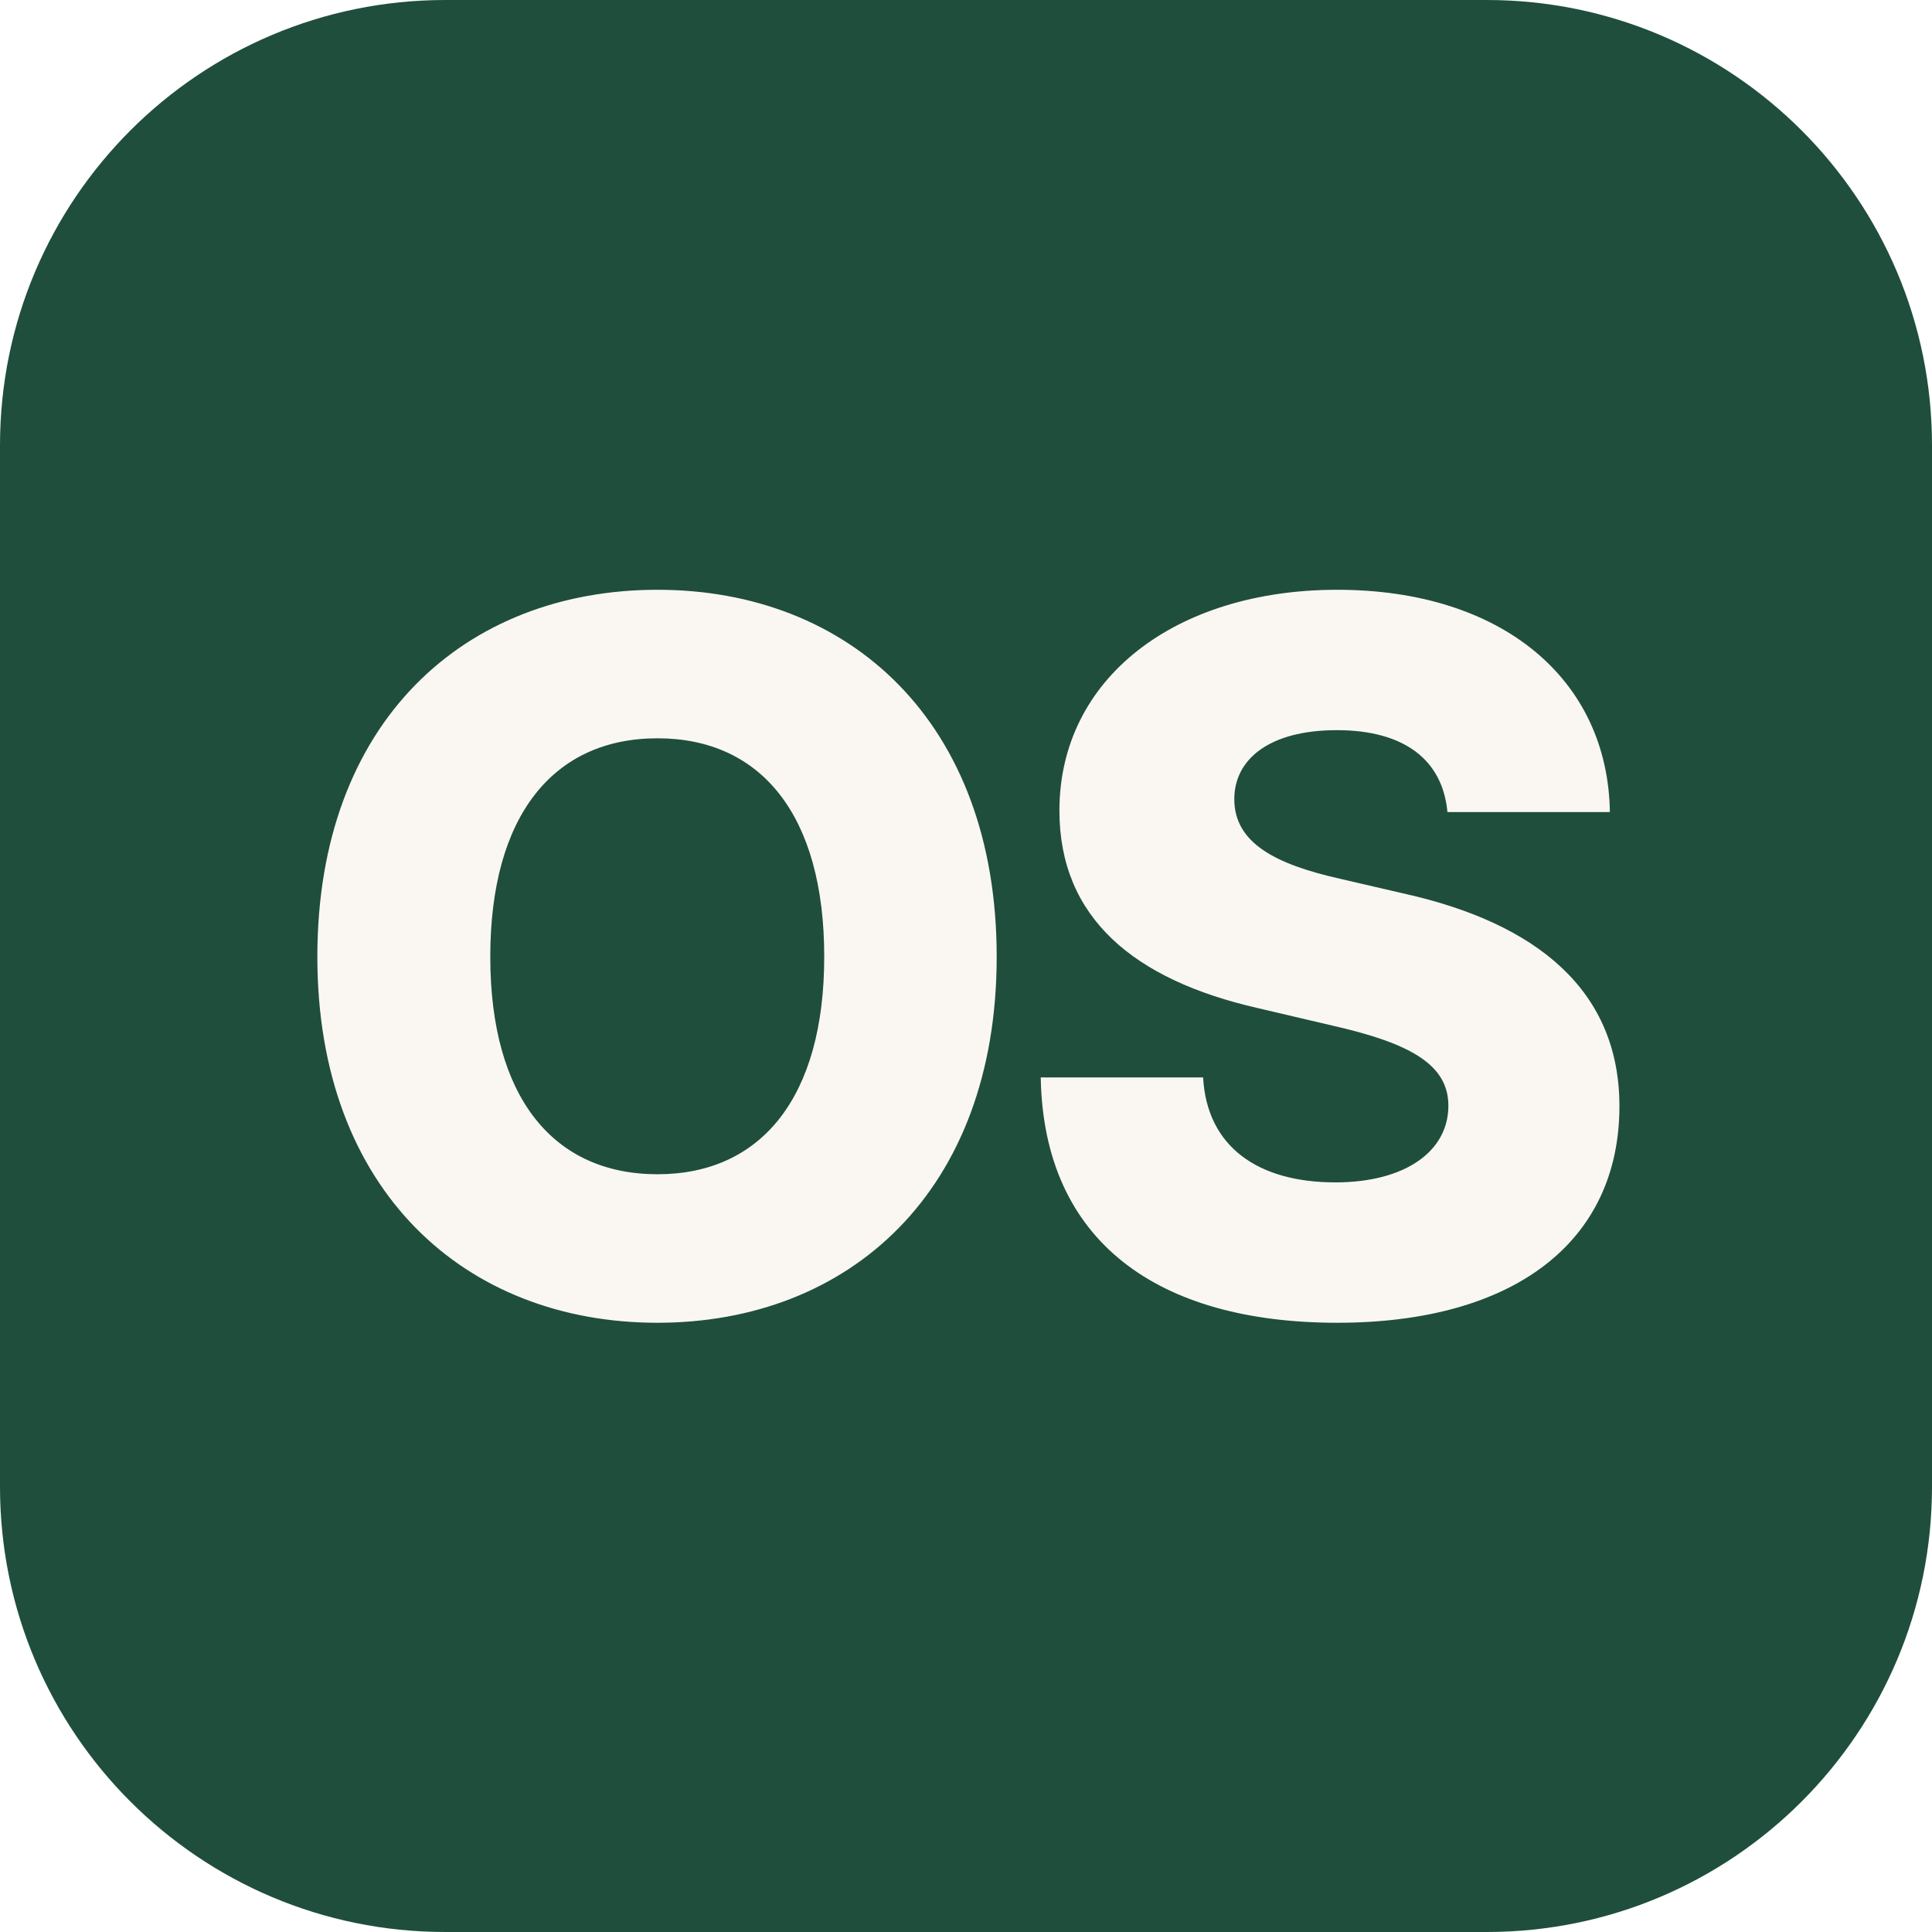
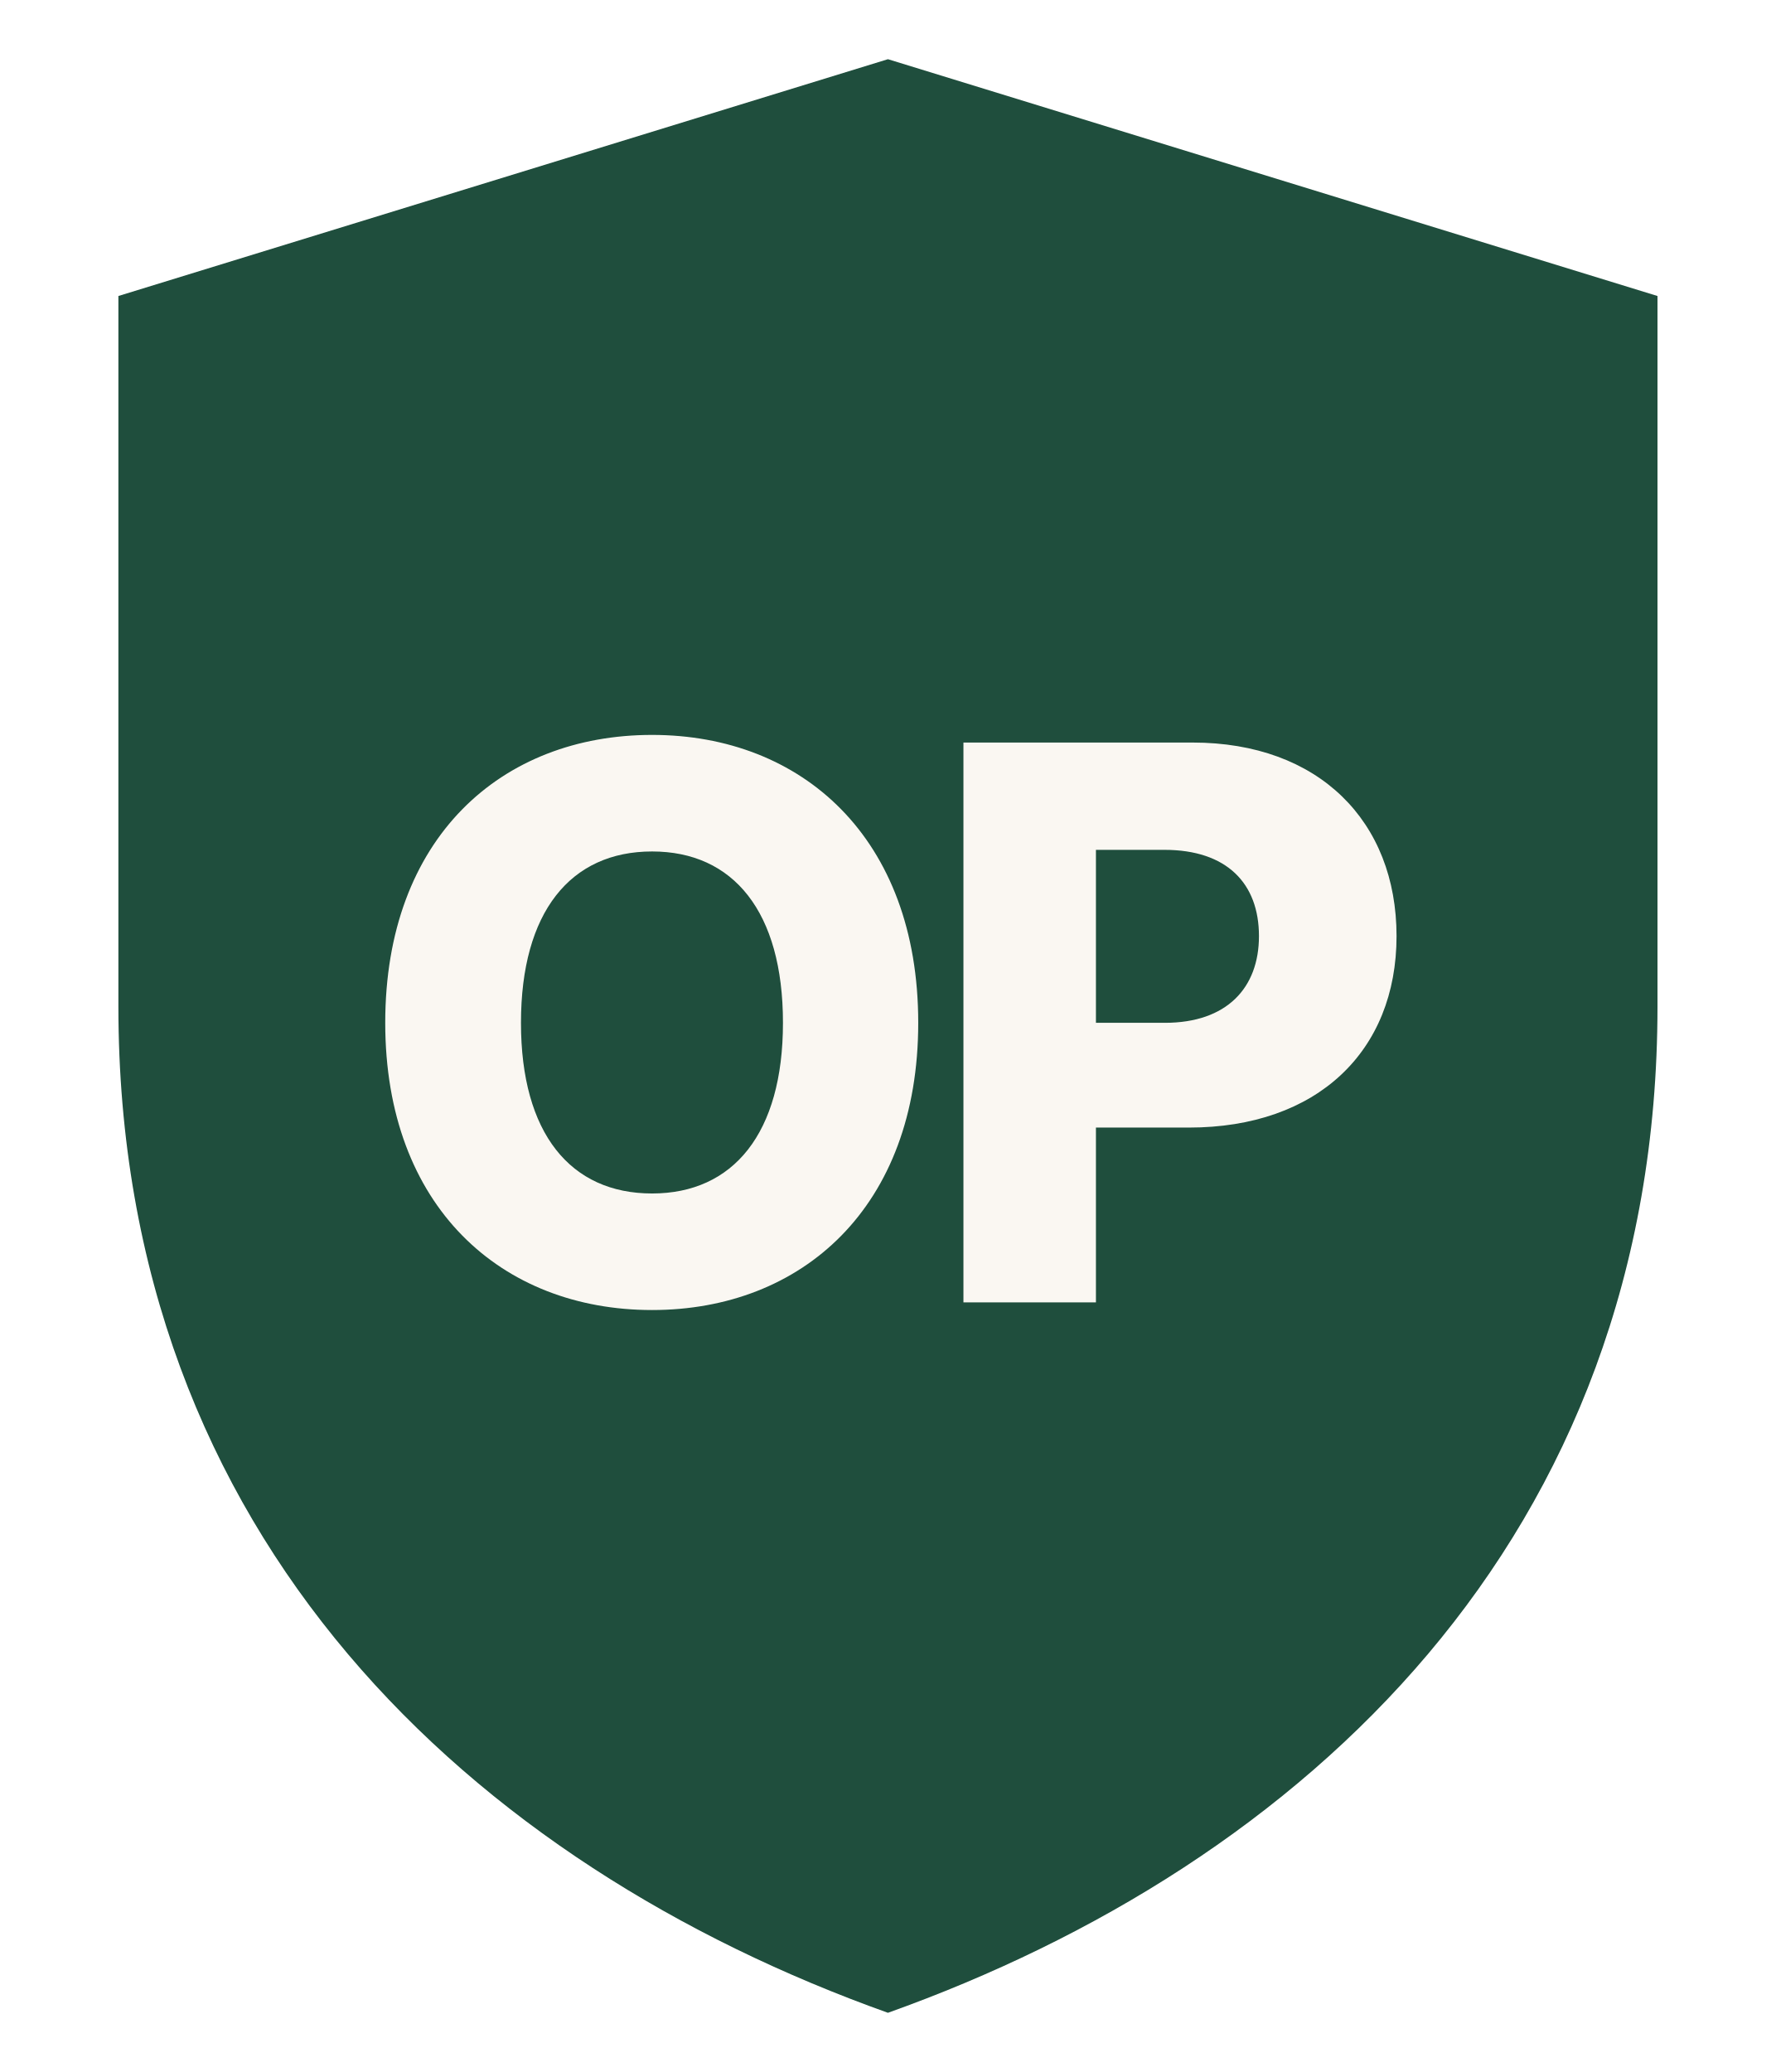
- <svg xmlns="http://www.w3.org/2000/svg" viewBox="0 0 512 512">
-   <rect width="512" height="512" rx="118" fill="#1F4E3D" />
-   <text x="256" y="348" text-anchor="middle" font-family="-apple-system, BlinkMacSystemFont, Inter, system-ui, sans-serif" font-weight="800" font-size="260" fill="#FAF7F2" letter-spacing="-8">OS</text>
+ <svg xmlns="http://www.w3.org/2000/svg" viewBox="0 0 120 140">
+   <path d="M60 4 L112 20 L112 68 C112 104 88 126 60 136 C32 126 8 104 8 68 L8 20 Z" fill="#1F4E3D" />
+   <text x="60" y="88" text-anchor="middle" font-family="-apple-system, BlinkMacSystemFont, Inter, system-ui, sans-serif" font-weight="800" font-size="52" fill="#FAF7F2" letter-spacing="-2">OP</text>
</svg>
